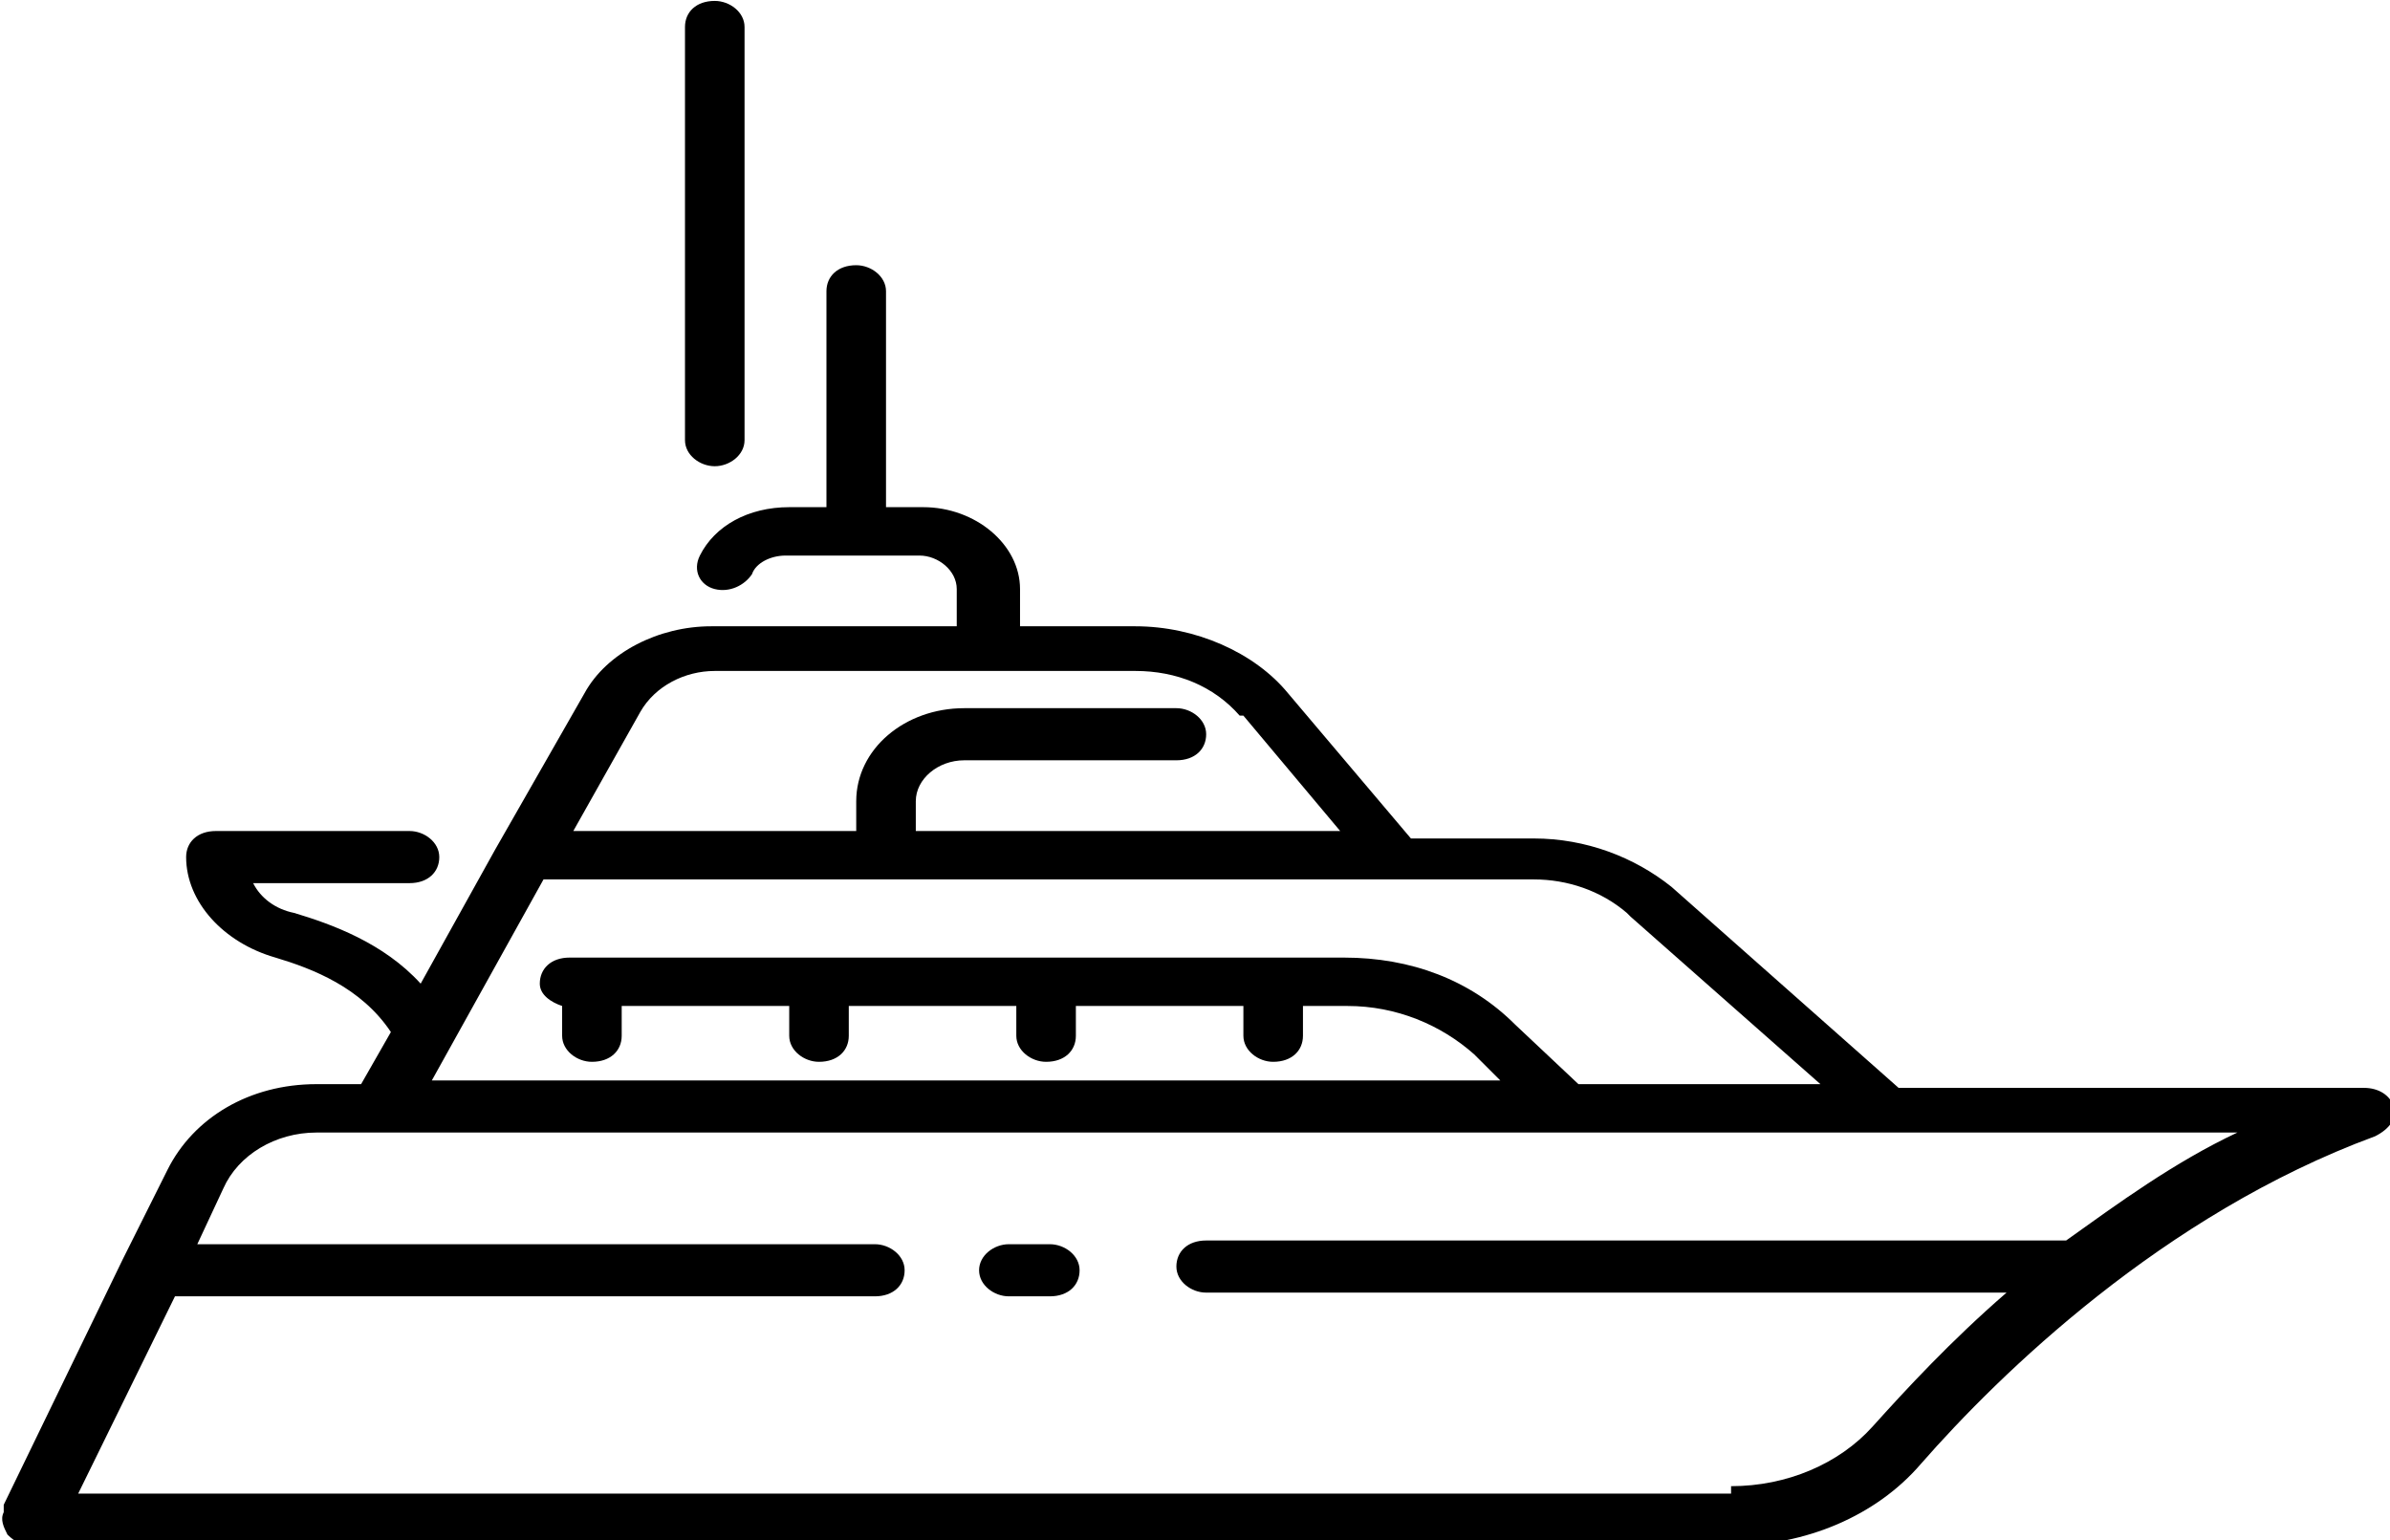
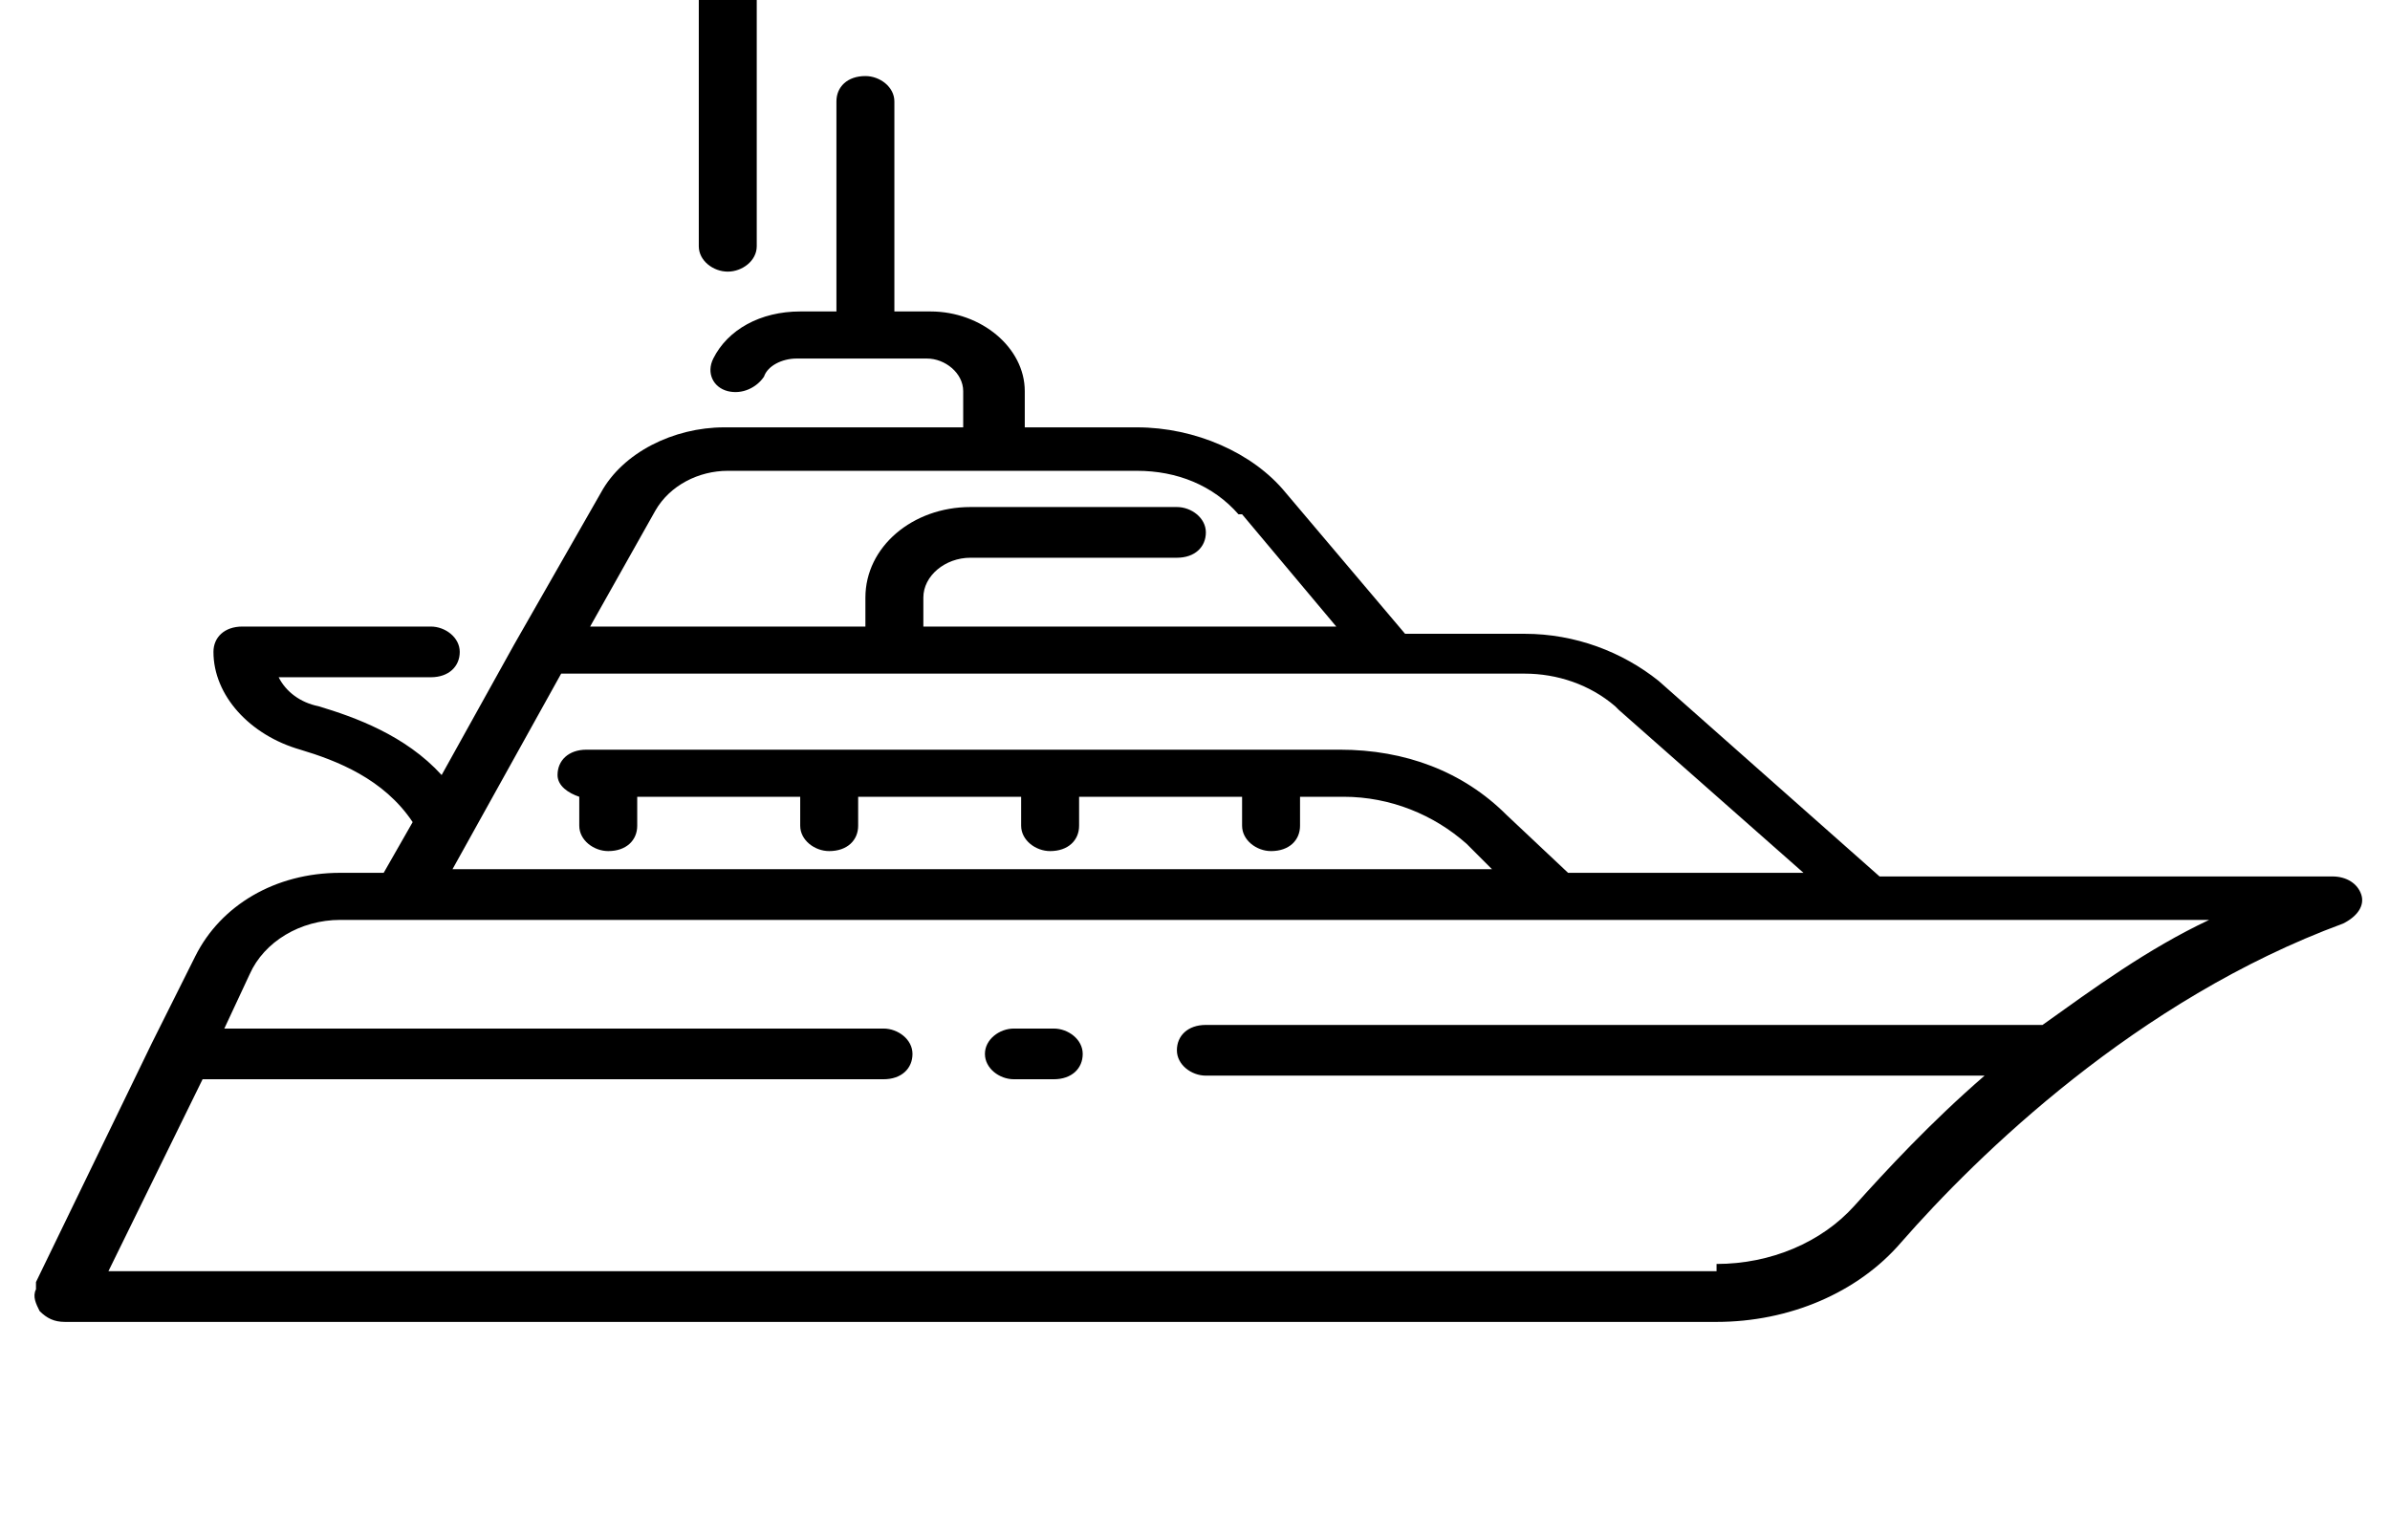
- <svg xmlns="http://www.w3.org/2000/svg" xml:space="preserve" width="6.254mm" height="4.028mm" version="1.1" style="shape-rendering:geometricPrecision; text-rendering:geometricPrecision; image-rendering:optimizeQuality; fill-rule:evenodd; clip-rule:evenodd" viewBox="0 0 6.42 4.13">
+ <svg xmlns="http://www.w3.org/2000/svg" xml:space="preserve" width="6.254mm" height="4.028mm" version="1.1" style="shape-rendering:geometricPrecision; text-rendering:geometricPrecision; image-rendering:optimizeQuality; fill-rule:evenodd; clip-rule:evenodd" viewBox="0 0.5 6.42 4.25">
  <defs>
    <style type="text/css">
   
    .fil0 {fill:black;fill-rule:nonzero}
   
  </style>
  </defs>
  <g id="Layer_x0020_1">
    <path class="fil0" d="M0.01 4.04l0.32 -0.66c0,0 0,0 0,0l0.12 -0.24c0.07,-0.14 0.22,-0.23 0.4,-0.23l0.12 0 0.08 -0.14c-0.08,-0.12 -0.21,-0.17 -0.31,-0.2 -0.14,-0.04 -0.24,-0.15 -0.24,-0.27 0,-0.04 0.03,-0.07 0.08,-0.07l0.52 0c0.04,0 0.08,0.03 0.08,0.07 0,0.04 -0.03,0.07 -0.08,0.07l-0.42 0c0.02,0.04 0.06,0.07 0.11,0.08 0.1,0.03 0.24,0.08 0.34,0.19l0.2 -0.36 0.24 -0.42c0.06,-0.11 0.2,-0.18 0.34,-0.18l0.66 0 0 -0.1c0,-0.05 -0.05,-0.09 -0.1,-0.09l-0.36 0c-0.04,0 -0.08,0.02 -0.09,0.05 -0.02,0.03 -0.06,0.05 -0.1,0.04 -0.04,-0.01 -0.06,-0.05 -0.04,-0.09 0.04,-0.08 0.13,-0.13 0.24,-0.13l0.1 0 0 -0.58c0,-0.04 0.03,-0.07 0.08,-0.07 0.04,0 0.08,0.03 0.08,0.07l0 0.58 0.1 0c0.14,0 0.26,0.1 0.26,0.22l0 0.1 0.31 0c0.16,0 0.32,0.07 0.41,0.18l0.33 0.39 0.33 0c0.14,0 0.27,0.05 0.37,0.13l0.61 0.54 1.25 0c0.04,0 0.07,0.02 0.08,0.05 0.01,0.03 -0.01,0.06 -0.05,0.08 -0.57,0.21 -1.01,0.64 -1.22,0.88 -0.12,0.14 -0.31,0.22 -0.51,0.22l-4.56 0c-0.03,0 -0.05,-0.01 -0.07,-0.03 -0.01,-0.02 -0.02,-0.04 -0.01,-0.06zm3.32 -2.12c-0.07,-0.08 -0.17,-0.12 -0.28,-0.12l-1.13 0c-0.08,0 -0.16,0.04 -0.2,0.11l-0.18 0.32 0.76 0 0 -0.08c0,-0.14 0.13,-0.25 0.29,-0.25l0.57 0c0.04,0 0.08,0.03 0.08,0.07 0,0.04 -0.03,0.07 -0.08,0.07l-0.57 0c-0.07,0 -0.13,0.05 -0.13,0.11l0 0.08 1.14 0 -0.26 -0.31zm1.04 0.53c-0.07,-0.06 -0.16,-0.09 -0.25,-0.09l-2.66 0 -0.3 0.54 2.87 0 -0.07 -0.07c-0.09,-0.08 -0.21,-0.13 -0.34,-0.13l-0.12 0 0 0.08c0,0.04 -0.03,0.07 -0.08,0.07 -0.04,0 -0.08,-0.03 -0.08,-0.07l0 -0.08 -0.45 0 0 0.08c0,0.04 -0.03,0.07 -0.08,0.07 -0.04,0 -0.08,-0.03 -0.08,-0.07l0 -0.08 -0.45 0 0 0.08c0,0.04 -0.03,0.07 -0.08,0.07 -0.04,0 -0.08,-0.03 -0.08,-0.07l0 -0.08 -0.45 0 0 0.08c0,0.04 -0.03,0.07 -0.08,0.07 -0.04,0 -0.08,-0.03 -0.08,-0.07l0 -0.08c-0.03,-0.01 -0.06,-0.03 -0.06,-0.06 0,-0.04 0.03,-0.07 0.08,-0.07l2.08 0c0.18,0 0.34,0.06 0.46,0.18l0.17 0.16 0.65 0 -0.51 -0.45zm0.28 1.54c0.15,0 0.29,-0.06 0.38,-0.16 0.09,-0.1 0.21,-0.23 0.36,-0.36l-2.15 0c-0.04,0 -0.08,-0.03 -0.08,-0.07 0,-0.04 0.03,-0.07 0.08,-0.07l2.31 0c0.14,-0.1 0.29,-0.21 0.46,-0.29l-5.16 0c-0.11,0 -0.21,0.06 -0.25,0.15l-0.07 0.15 1.82 0c0.04,0 0.08,0.03 0.08,0.07 0,0.04 -0.03,0.07 -0.08,0.07l-1.88 0 -0.26 0.53 4.44 0z" />
    <path class="fil0" d="M2.71 3.34l0.11 0c0.04,0 0.08,0.03 0.08,0.07 0,0.04 -0.03,0.07 -0.08,0.07l-0.11 0c-0.04,0 -0.08,-0.03 -0.08,-0.07 0,-0.04 0.04,-0.07 0.08,-0.07z" />
    <path class="fil0" d="M1.92 1.25c-0.04,0 -0.08,-0.03 -0.08,-0.07l0 -1.11c0,-0.04 0.03,-0.07 0.08,-0.07 0.04,0 0.08,0.03 0.08,0.07l0 1.11c-0,0.04 -0.04,0.07 -0.08,0.07z" />
  </g>
</svg>
